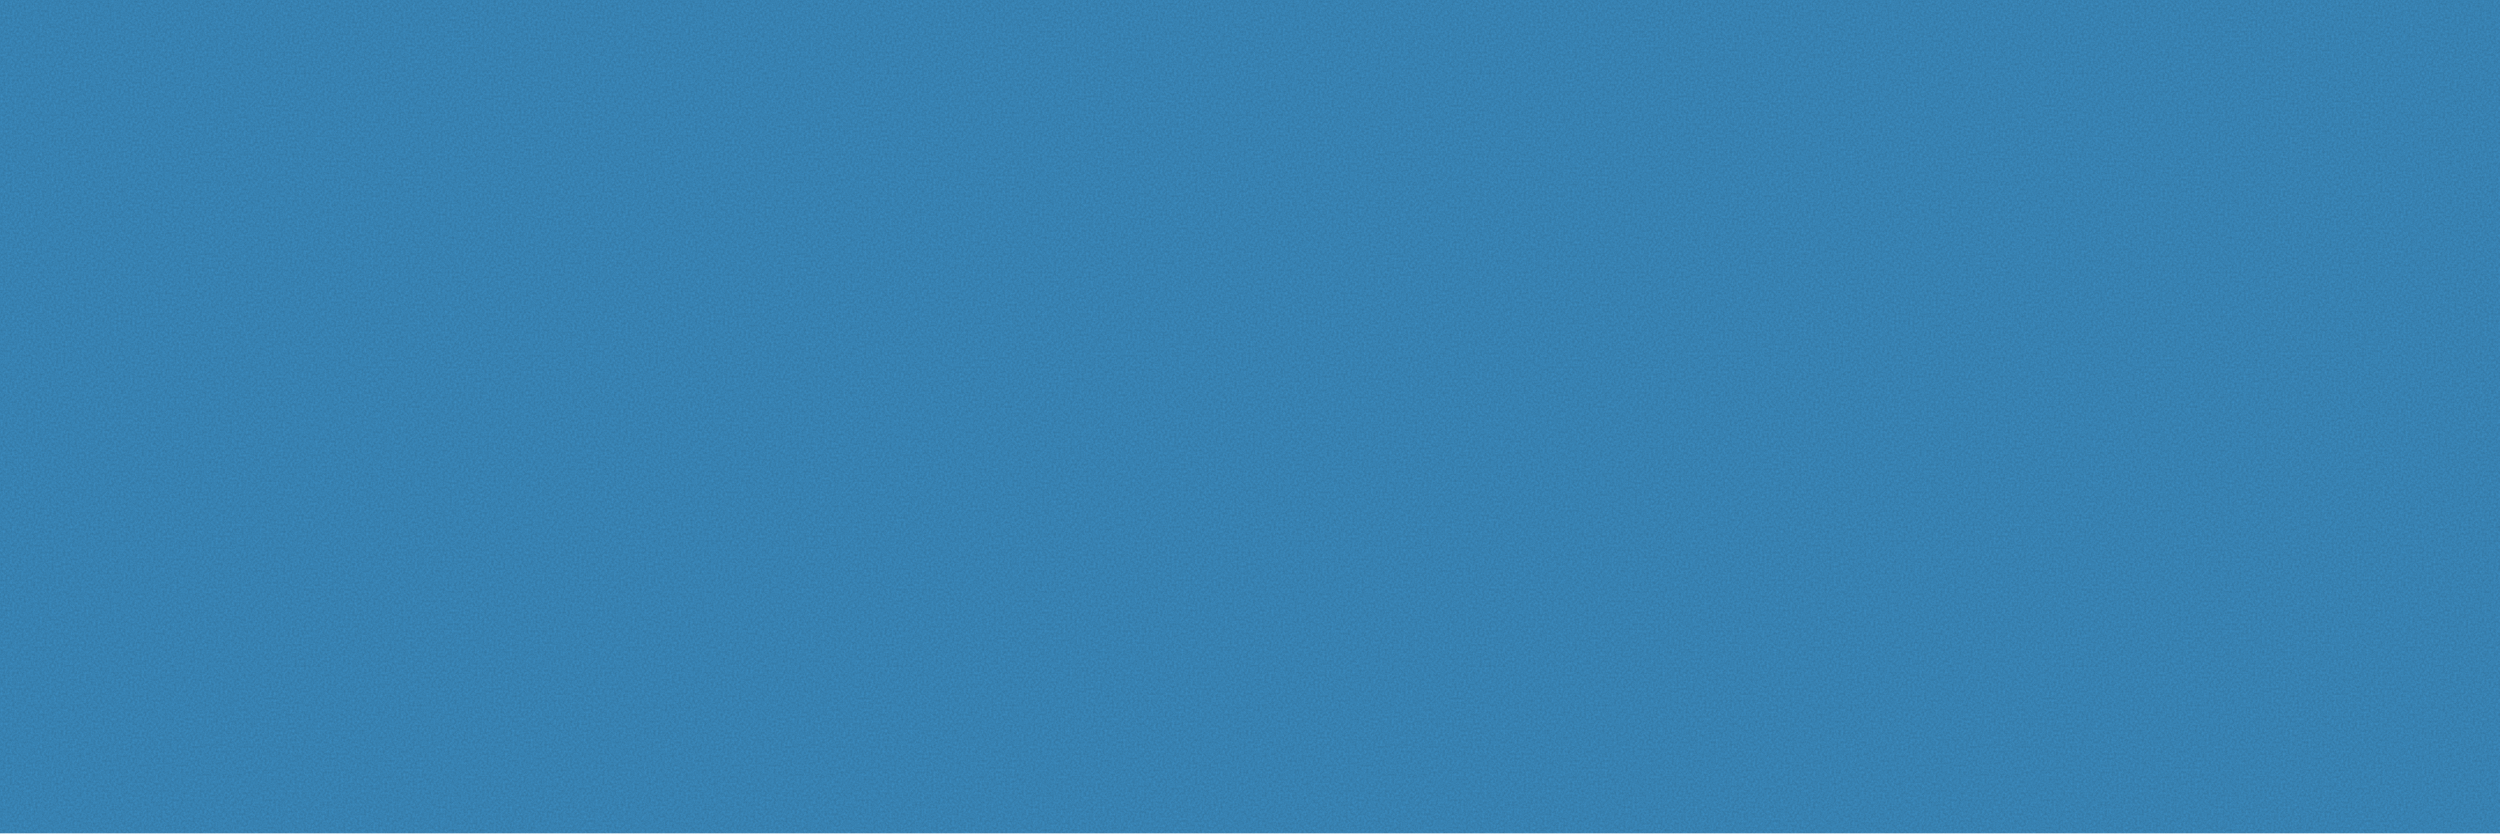
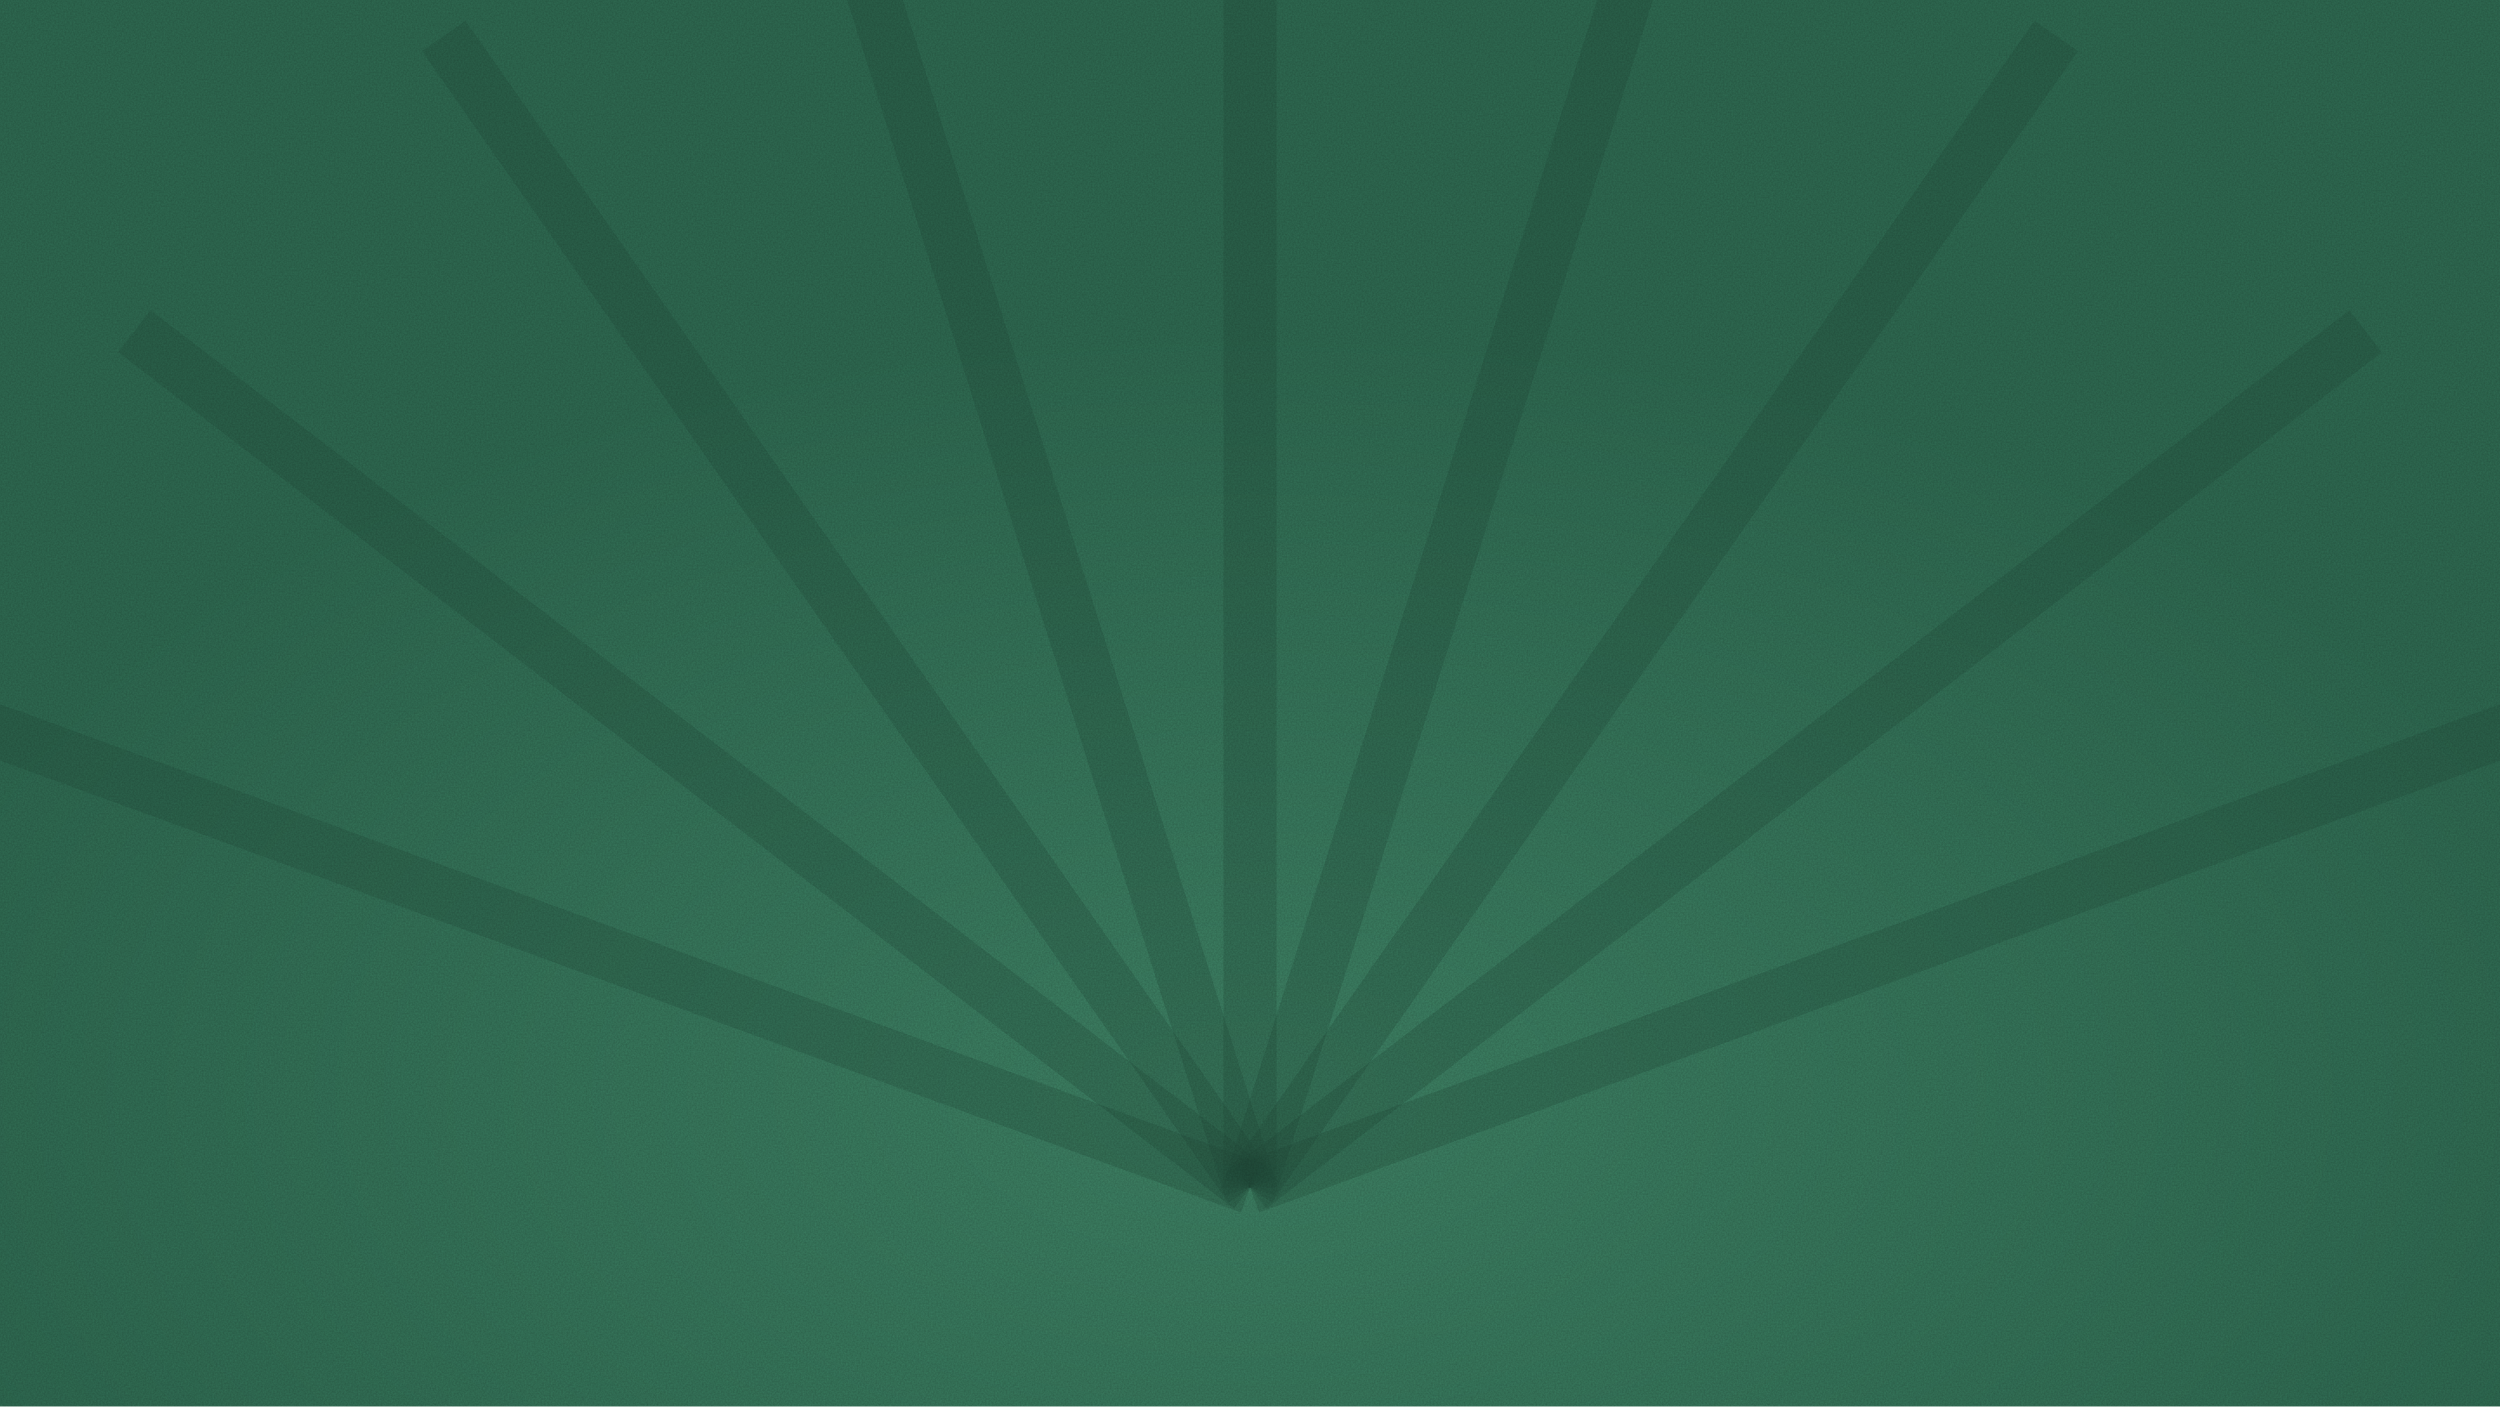
- <svg xmlns="http://www.w3.org/2000/svg" viewBox="0 0 1200 400" preserveAspectRatio="xMidYMax slice">
+ <svg xmlns="http://www.w3.org/2000/svg" viewBox="0 0 1600 900" preserveAspectRatio="xMidYMax slice">
  <defs>
    <filter id="grana">
      <feTurbulence type="fractalNoise" baseFrequency=".9" numOctaves="2" />
      <feColorMatrix values="0 0 0 0 0 0 0 0 0 0 0 0 0 0 0 0 0 0 .55 0" />
    </filter>
+     <radialGradient id="luce" cx="50%" cy="78%" r="55%">
+       <stop offset="0" stop-color="#3f8466" />
+       <stop offset="1" stop-color="#2f6b52" />
+     </radialGradient>
  </defs>
-   <rect width="1200" height="400" fill="#3d8fc4" />
-   <rect width="1200" height="400" filter="url(#grana)" opacity=".35" />
+   <rect width="1600" height="900" fill="#2f6b52" />
+   <rect width="1600" height="900" fill="url(#luce)" />
+   <line x1="800" y1="760" x2="-46" y2="452" stroke="#1f4a39" stroke-width="34" opacity=".28" />
+   <line x1="800" y1="760" x2="86" y2="212" stroke="#1f4a39" stroke-width="34" opacity=".28" />
+   <line x1="800" y1="760" x2="284" y2="23" stroke="#1f4a39" stroke-width="34" opacity=".28" />
+   <line x1="800" y1="760" x2="529" y2="-98" stroke="#1f4a39" stroke-width="34" opacity=".28" />
+   <line x1="800" y1="760" x2="800" y2="-140" stroke="#1f4a39" stroke-width="34" opacity=".28" />
+   <line x1="800" y1="760" x2="1071" y2="-98" stroke="#1f4a39" stroke-width="34" opacity=".28" />
+   <line x1="800" y1="760" x2="1316" y2="23" stroke="#1f4a39" stroke-width="34" opacity=".28" />
+   <line x1="800" y1="760" x2="1514" y2="212" stroke="#1f4a39" stroke-width="34" opacity=".28" />
+   <line x1="800" y1="760" x2="1646" y2="452" stroke="#1f4a39" stroke-width="34" opacity=".28" />
+   <rect width="1600" height="900" filter="url(#grana)" opacity=".35" />
</svg>
